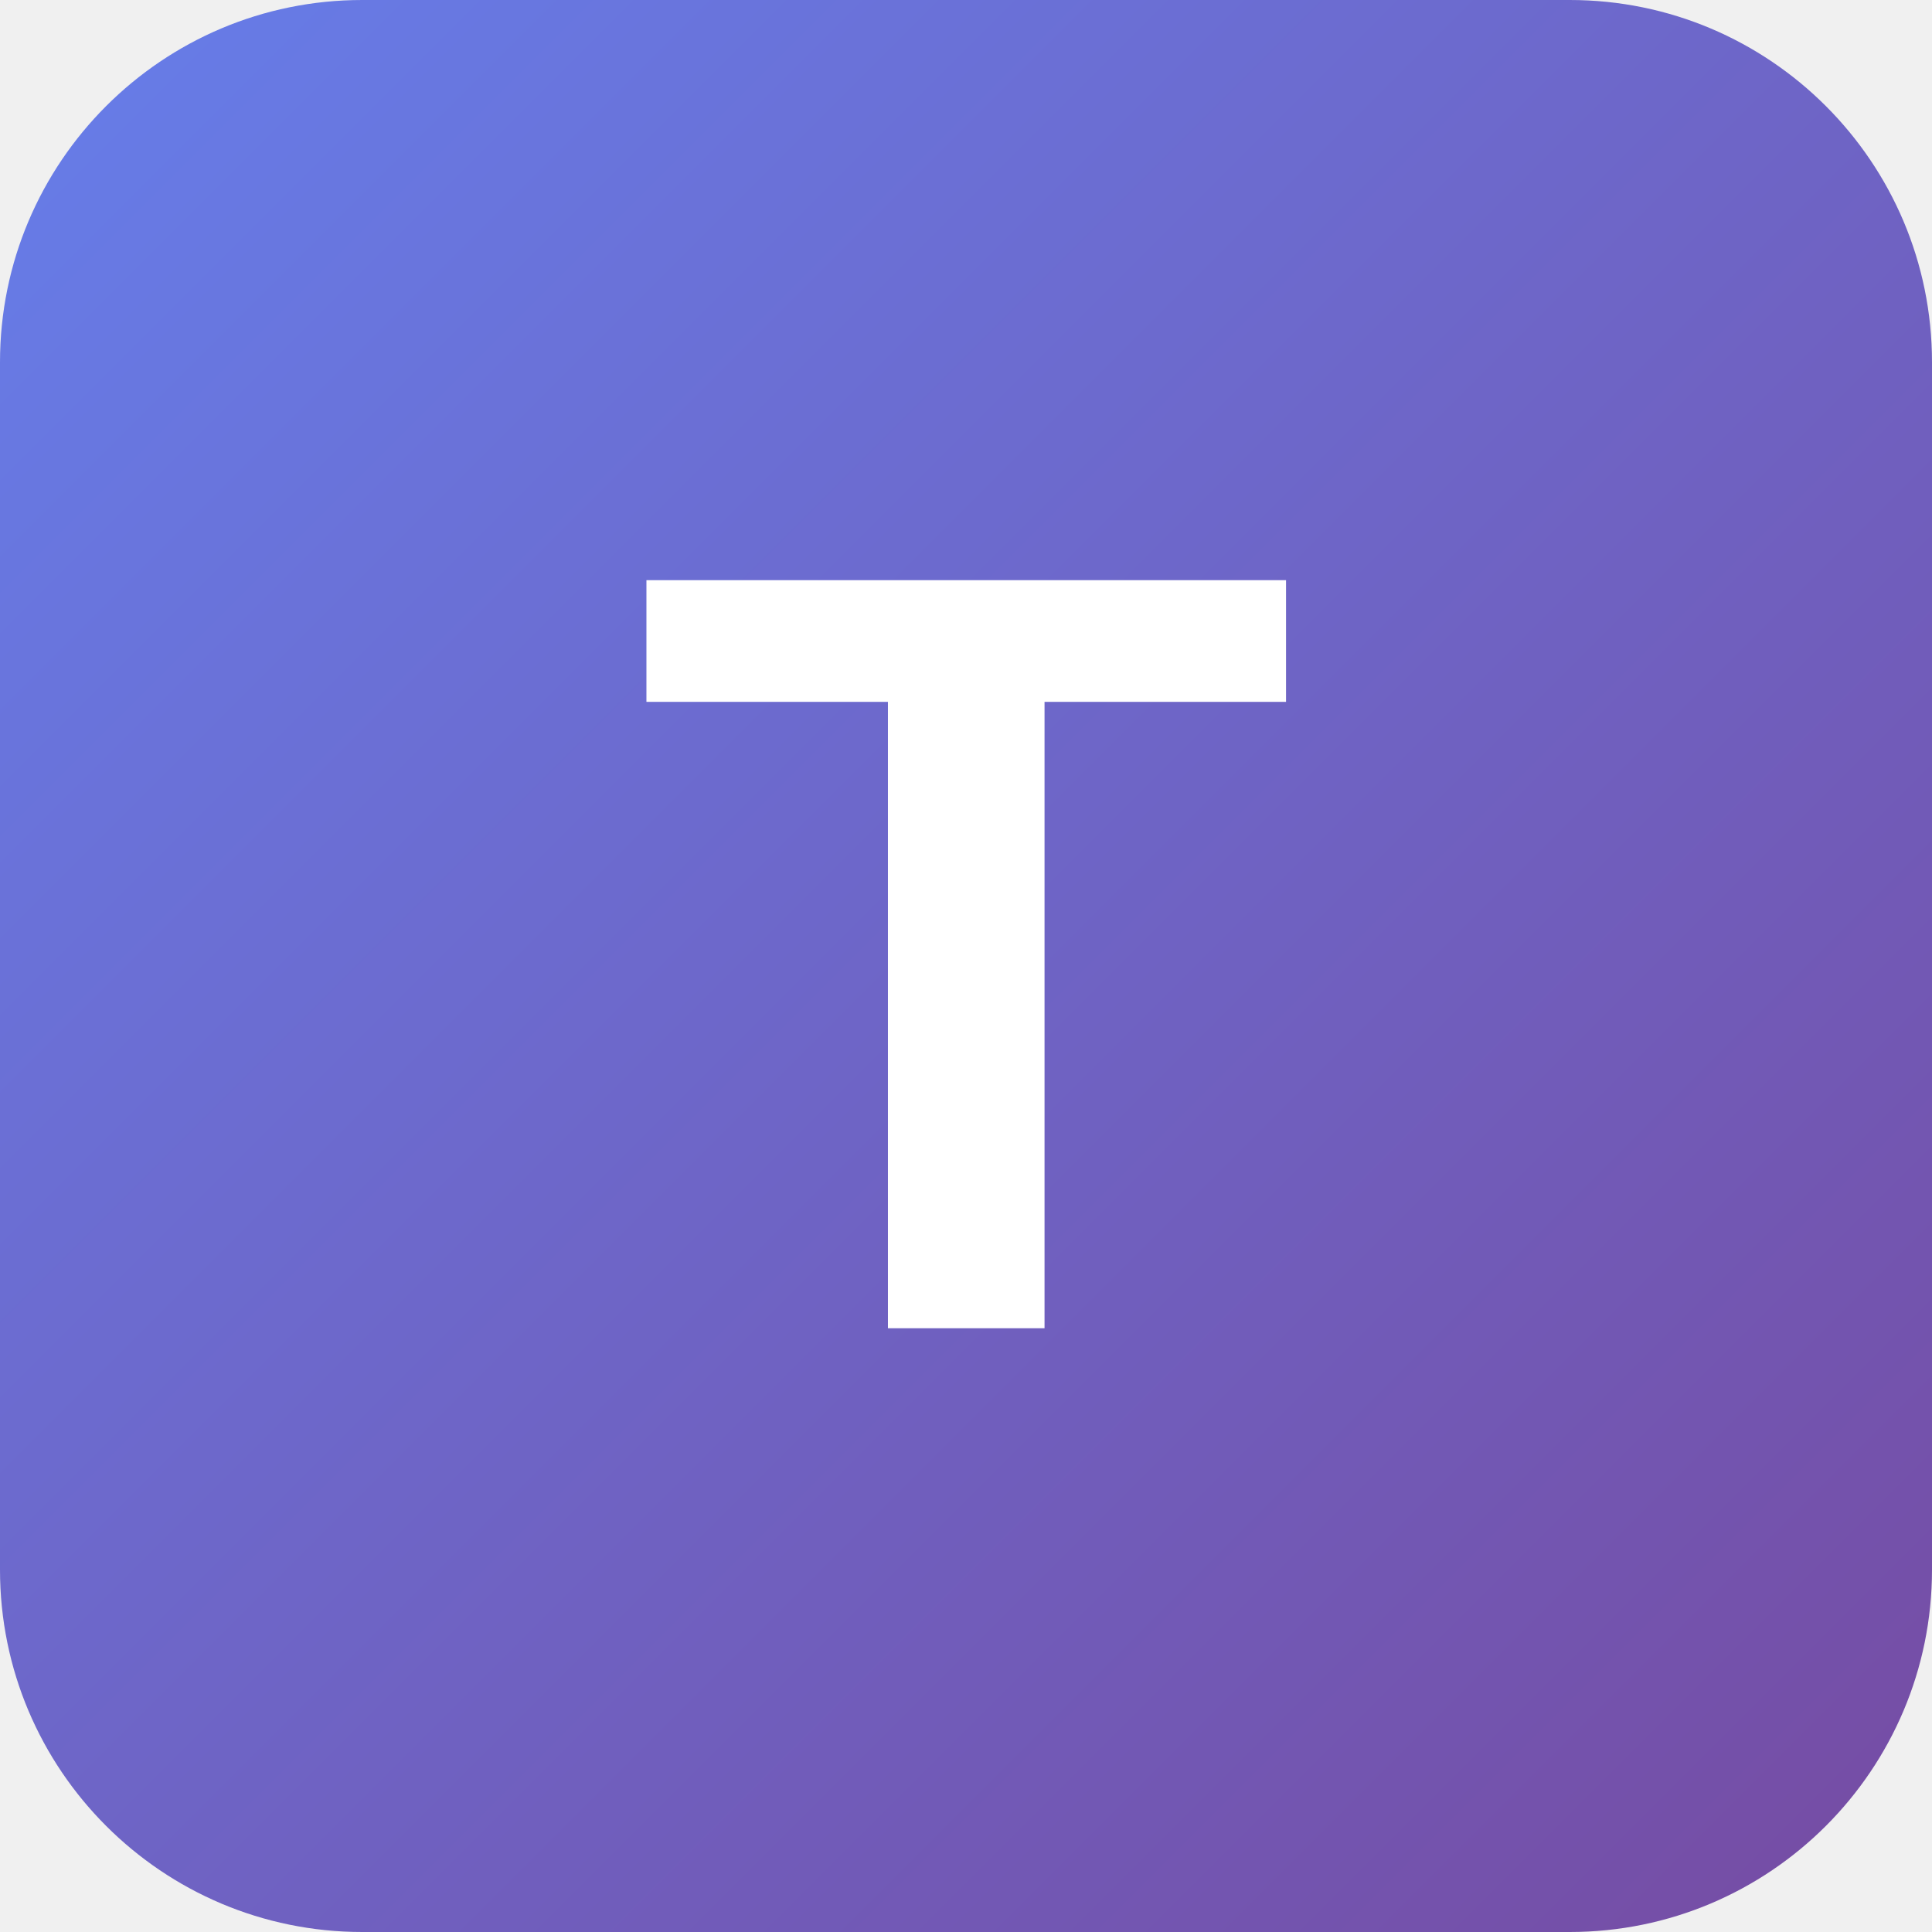
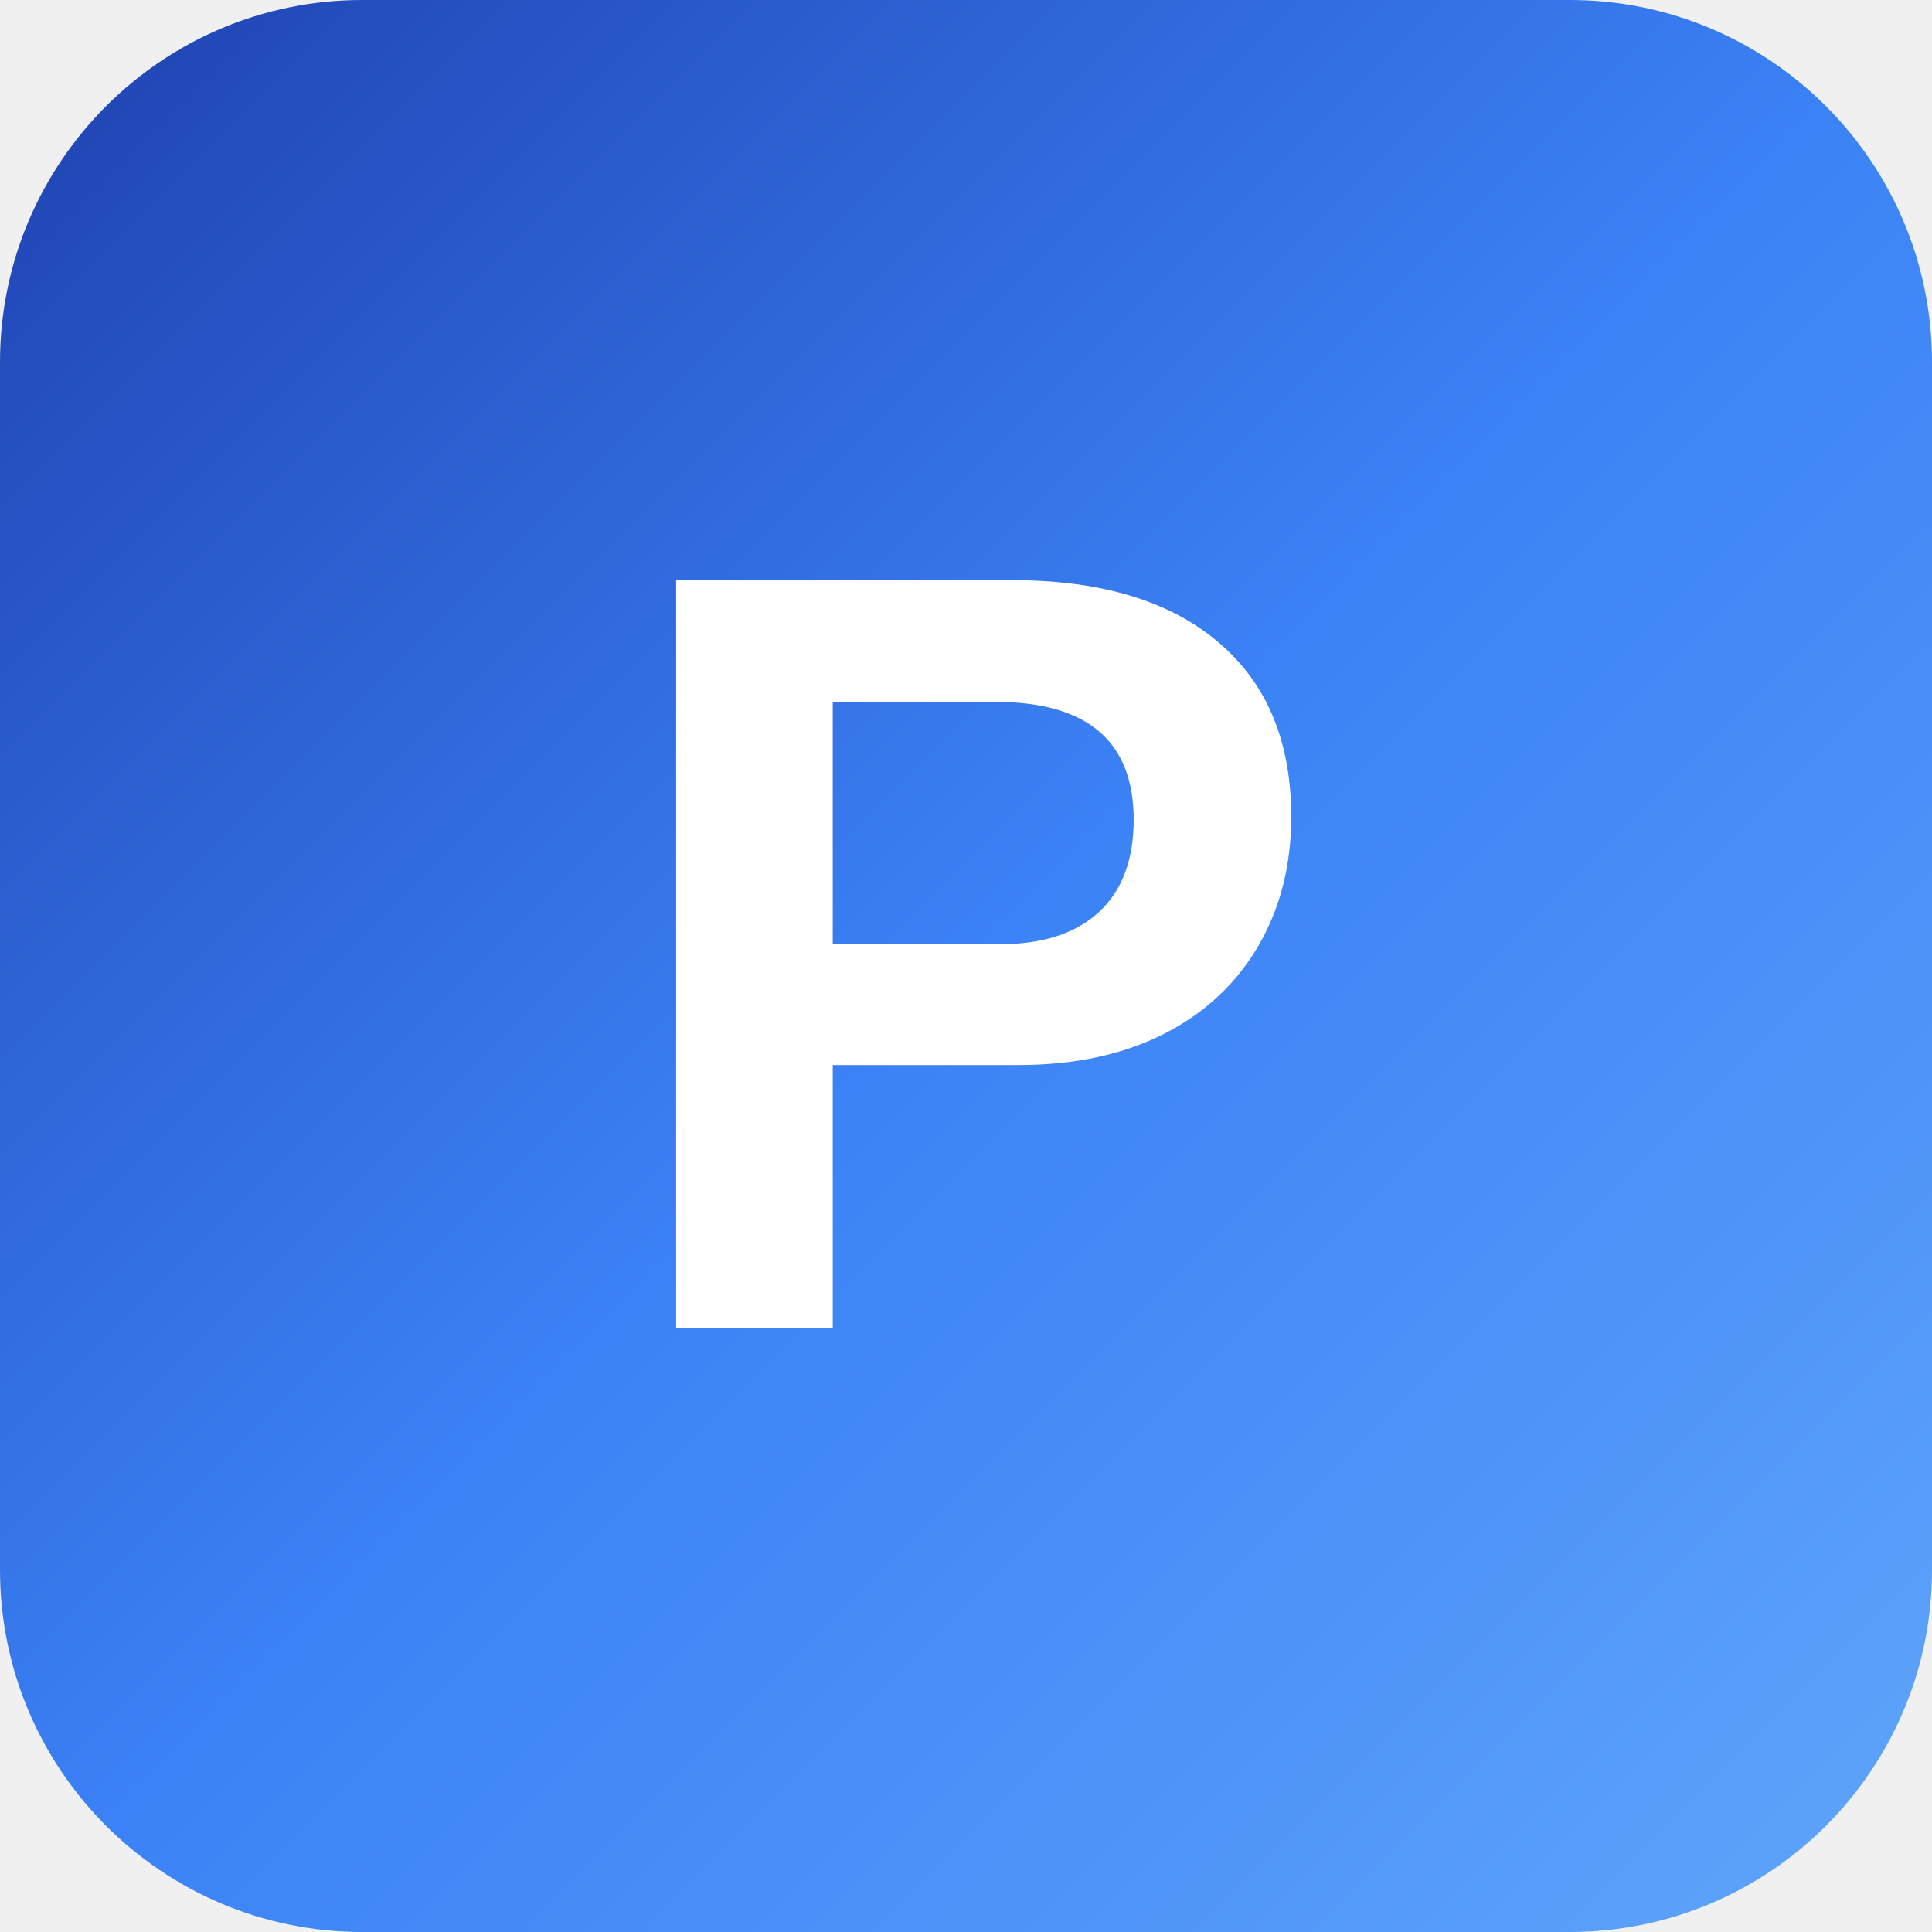
<svg xmlns="http://www.w3.org/2000/svg" width="32" height="32" viewBox="0 0 32 32">
  <defs>
    <linearGradient id="grad" x1="0%" y1="0%" x2="100%" y2="100%">
-       <stop offset="0%" style="stop-color:#667eea;stop-opacity:1" />
-       <stop offset="100%" style="stop-color:#764ba2;stop-opacity:1" />
+       <stop offset="0%" style="stop-color:#1e40af;stop-opacity:1" />
+       <stop offset="50%" style="stop-color:#3b82f6;stop-opacity:1" />
+       <stop offset="100%" style="stop-color:#60a5fa;stop-opacity:1" />
    </linearGradient>
  </defs>
  <rect width="32" height="32" rx="6" fill="url(#grad)" />
-   <text x="16" y="22" font-family="Arial, sans-serif" font-size="18" font-weight="bold" fill="white" text-anchor="middle">T</text>
+   <text x="16" y="22" font-family="Arial, sans-serif" font-size="18" font-weight="bold" fill="white" text-anchor="middle">P</text>
</svg>
